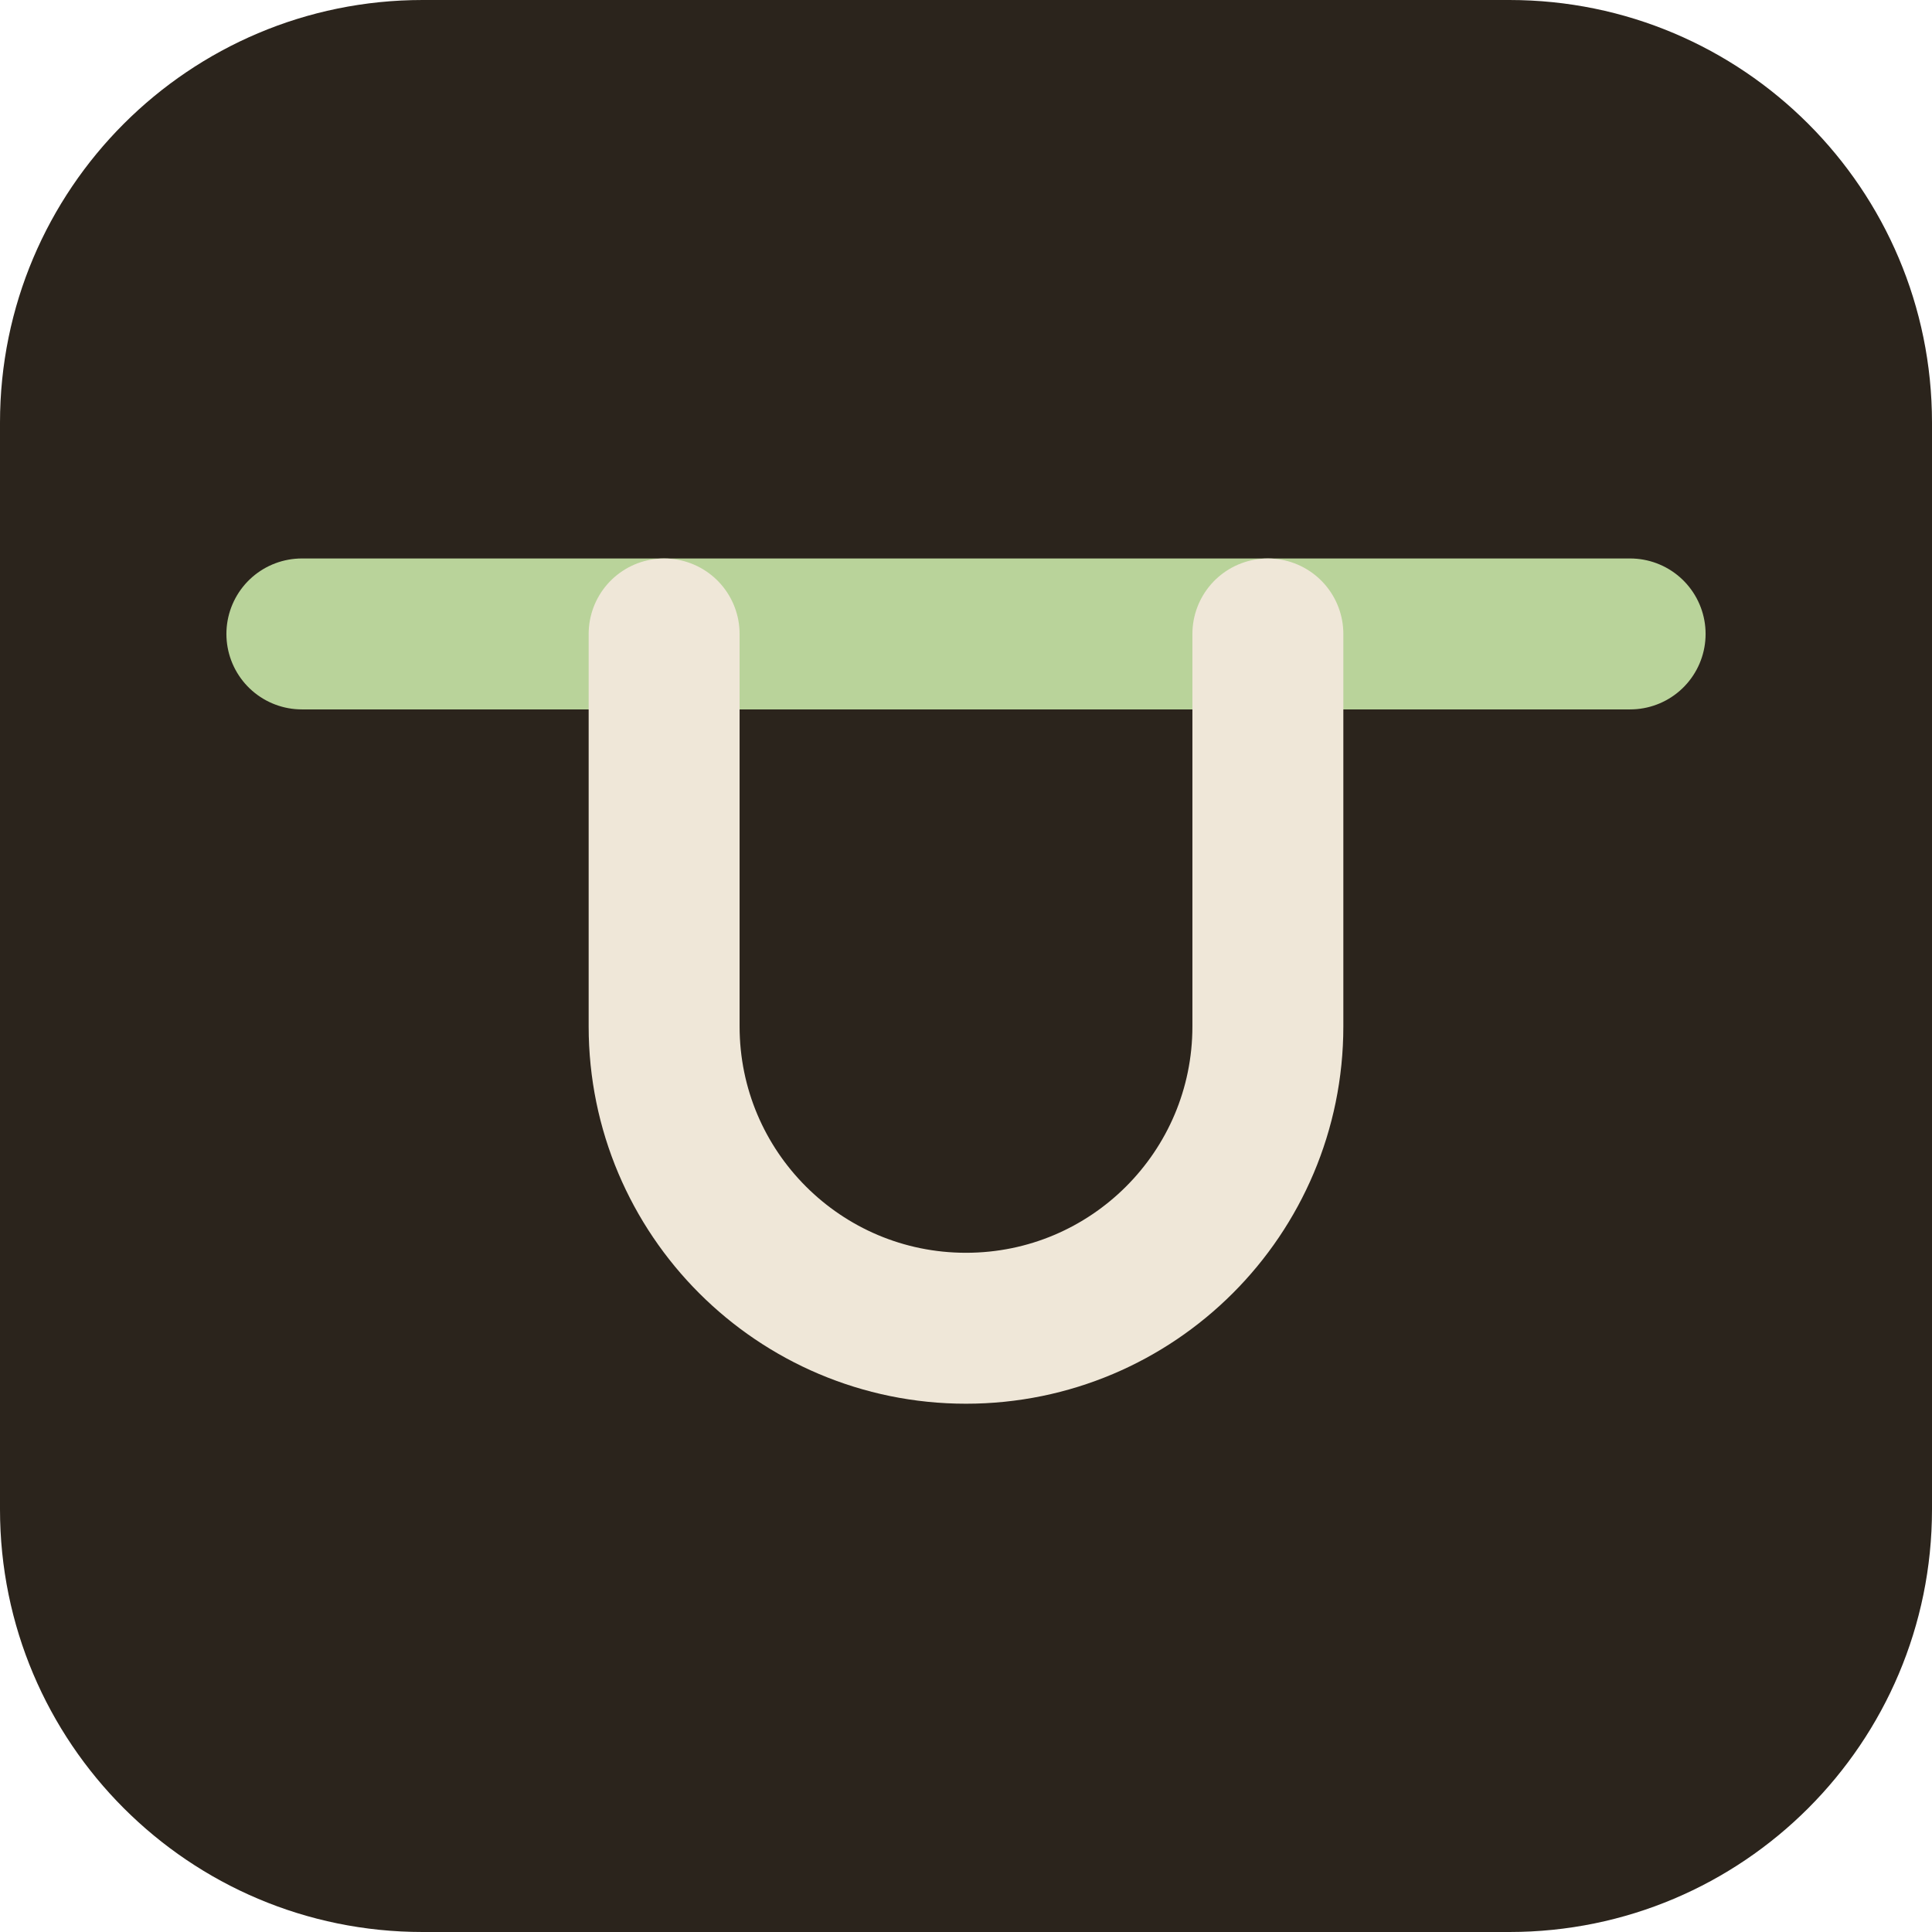
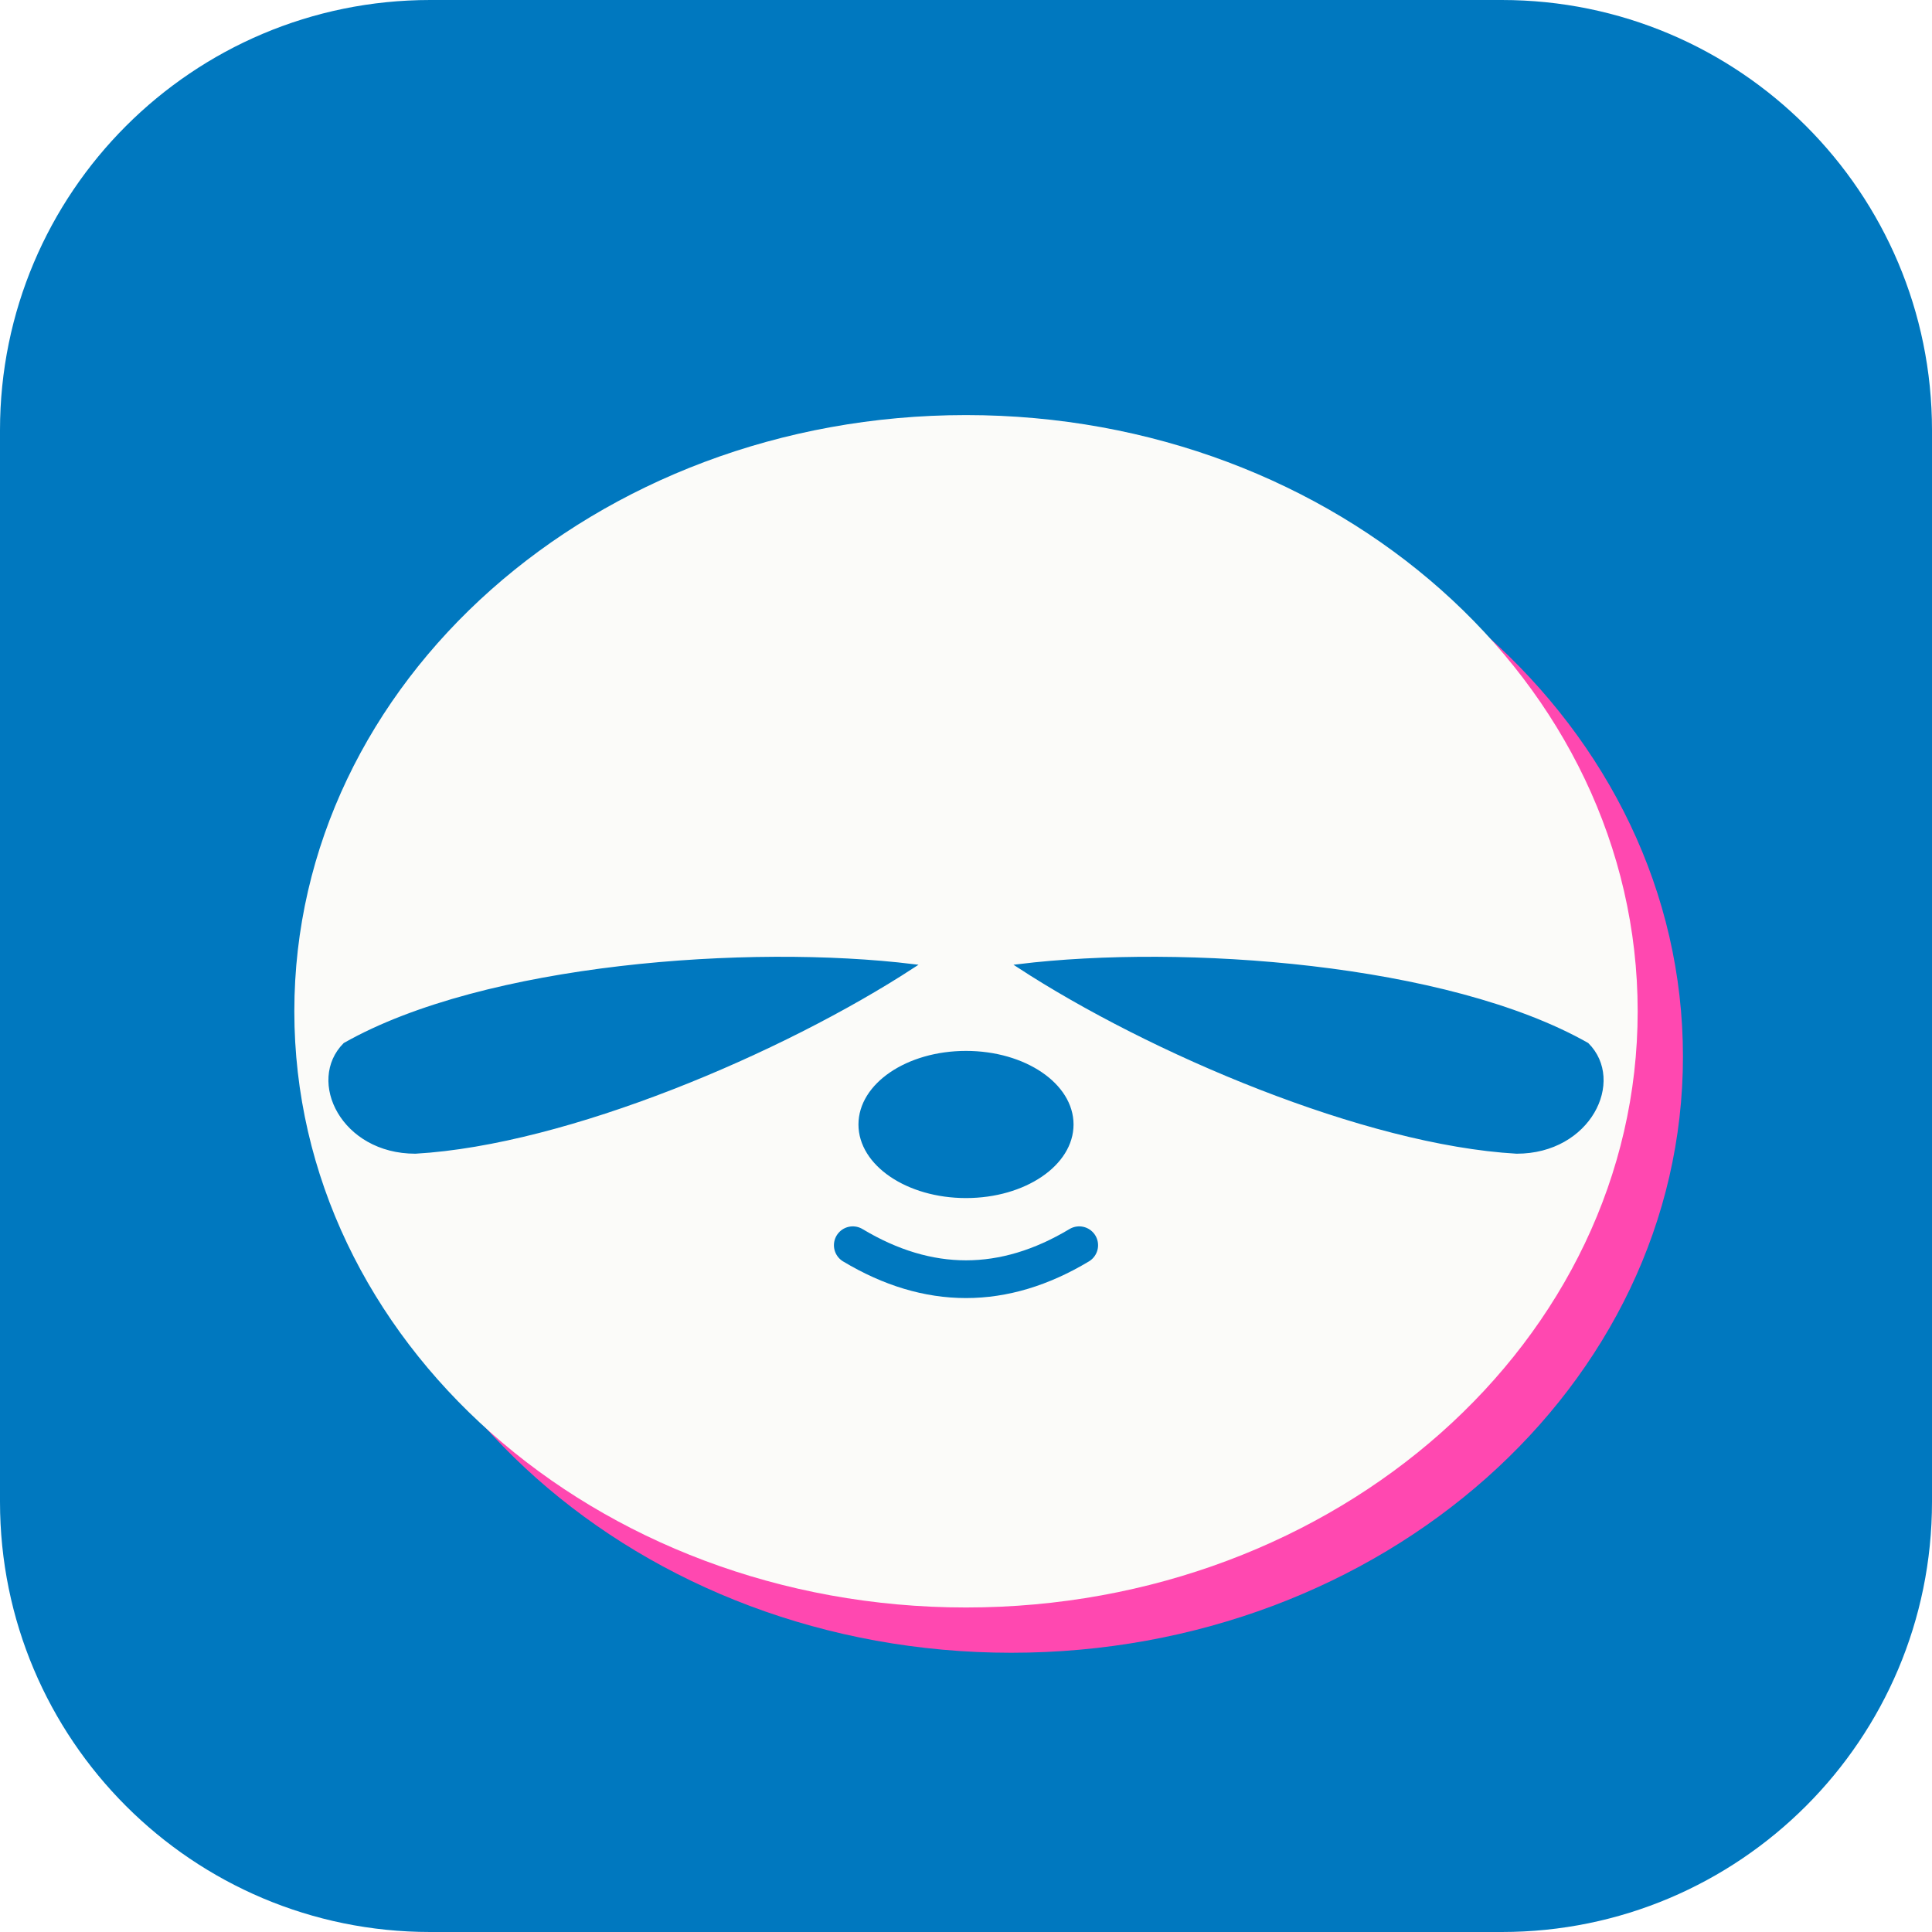
- <svg xmlns="http://www.w3.org/2000/svg" viewBox="0 0 32 32">
-   <rect width="32" height="32" rx="7" fill="#2b241c" />
-   <path d="M5 10.5h22" stroke="#b9d39a" stroke-width="2.5" stroke-linecap="round" />
-   <path d="M11 10.5v6.5a5 5 0 0 0 10 0v-6.5" fill="none" stroke="#efe7d8" stroke-width="2.5" stroke-linecap="round" />
+ <svg xmlns="http://www.w3.org/2000/svg" viewBox="0 0 512 512">
+   <defs>
+     <clipPath id="c">
+       <rect width="512" height="512" rx="114" />
+     </clipPath>
+     <path id="s" d="M0 0 C42 -12 112 -18 152 -3 C163 5 157 25 138 28 C98 32 38 17 0 0 Z" />
+   </defs>
+   <g clip-path="url(#c)">
+     <rect width="512" height="512" fill="#0078bf" />
+     <ellipse cx="268" cy="280" rx="178" ry="158" fill="#ff48b0" />
+     <ellipse cx="256" cy="268" rx="178" ry="158" fill="#fbfbf9" />
+     <g fill="#0078bf" stroke="#0078bf">
+       <use href="#s" transform="translate(270 256) rotate(9)" />
+       <use href="#s" transform="translate(242 256) scale(-1 1) rotate(9)" />
+       <ellipse cx="256" cy="298" rx="28" ry="19" />
+       <path d="M226 330 Q256 348 286 330" fill="none" stroke-width="10" stroke-linecap="round" />
+     </g>
+   </g>
</svg>
